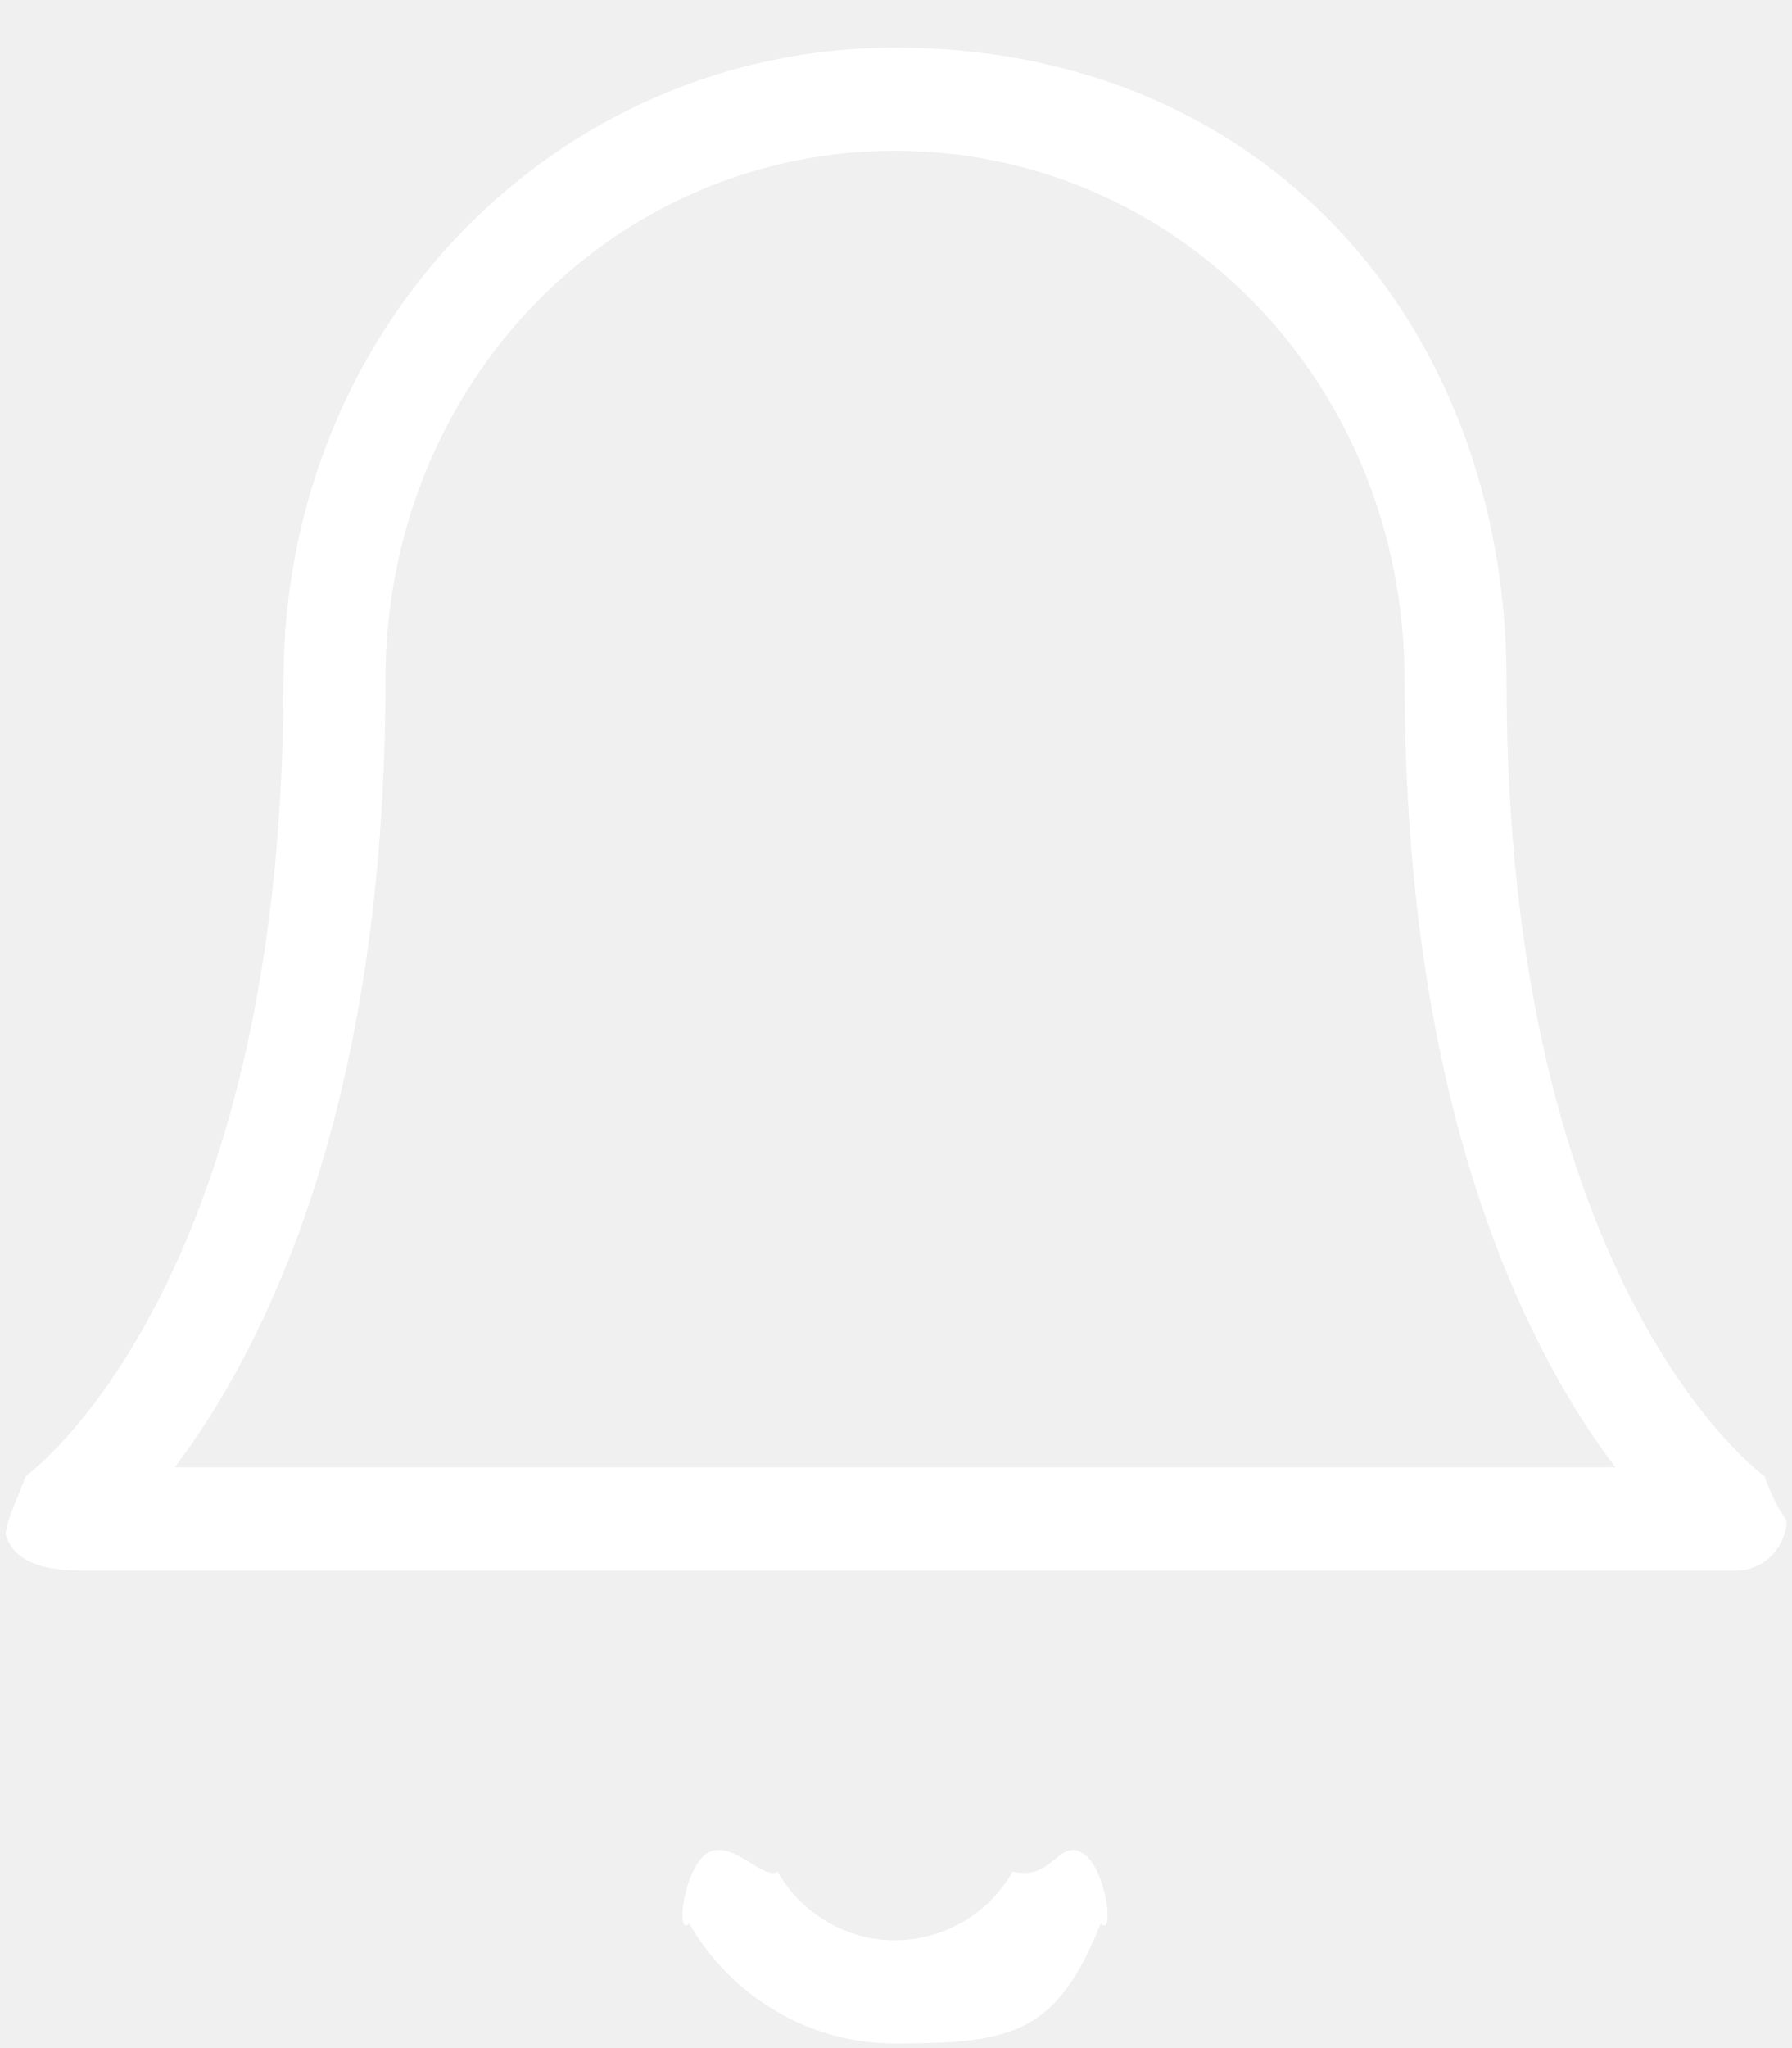
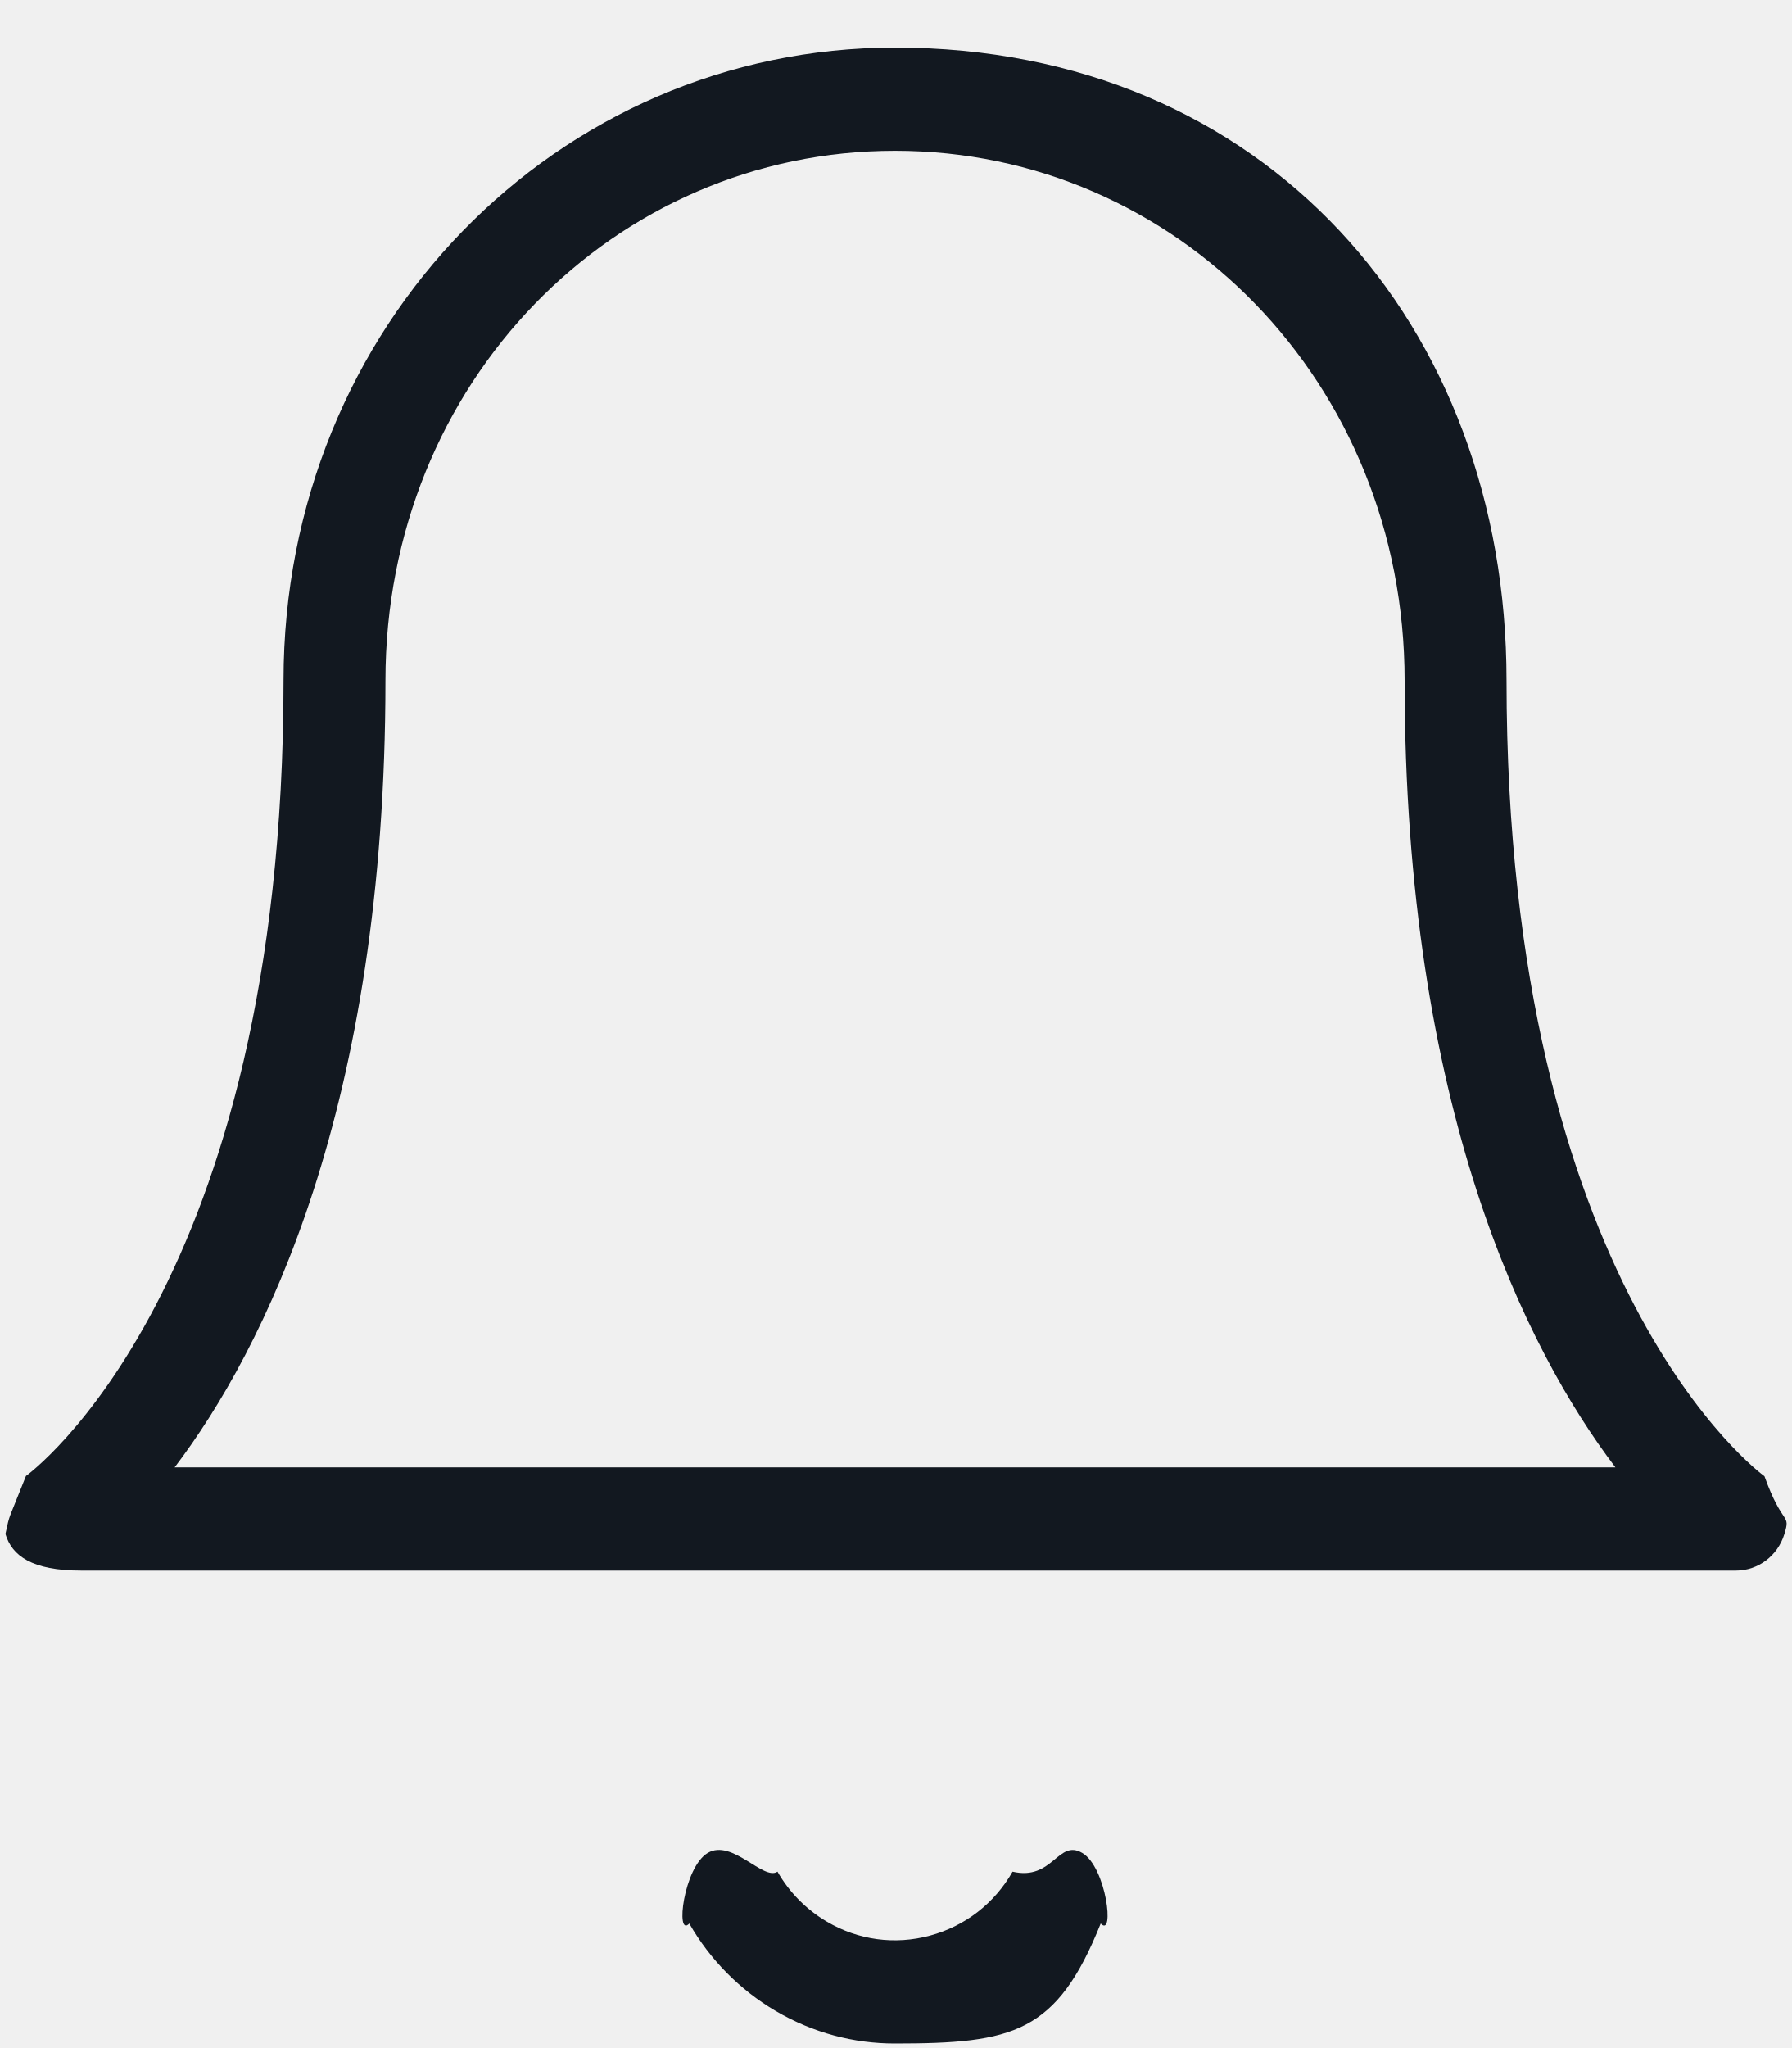
<svg xmlns="http://www.w3.org/2000/svg" width="35" height="40" viewBox="0 0 35 40" fill="none">
  <g clip-path="url(#clip0_663_70)">
-     <path fill-rule="evenodd" clip-rule="evenodd" d="M34.858 29.965C34.728 30.387 34.347 30.676 33.911 30.676H1.59C0.62 30.676 0.233 30.385 0.106 29.96C0.2 29.534 0.142 29.75 0.507 28.828C0.55 28.798 5.539 25.163 5.539 13.29C5.539 6.357 10.898 0.929 17.485 0.929C24.72 0.929 29.431 6.357 29.431 13.29C29.431 25.163 34.42 28.798 34.47 28.833C34.828 29.83 34.988 29.544 34.858 29.965ZM27.44 13.29C27.44 7.468 22.975 2.945 17.485 2.945C11.996 2.945 7.53 7.468 7.53 13.29C7.53 21.649 5.155 26.361 3.412 28.659H31.558C29.815 26.361 27.44 21.649 27.44 13.29ZM13.828 36.189C14.305 35.911 14.913 36.74 15.189 36.556C15.42 36.96 15.754 37.298 16.153 37.532C16.766 37.894 17.482 37.99 18.167 37.805C18.852 37.621 19.426 37.178 19.781 36.556C20.57 36.74 20.667 35.912 21.142 36.19C21.617 36.469 21.779 37.86 21.503 37.569C20.643 39.71 19.8 39.912 17.477 39.912C16.686 39.912 15.886 39.707 15.154 39.277C14.455 38.866 13.871 38.276 13.466 37.569C13.19 37.86 13.352 36.469 13.828 36.189Z" fill="#ffffff" />
+     <path fill-rule="evenodd" clip-rule="evenodd" d="M34.858 29.965C34.728 30.387 34.347 30.676 33.911 30.676H1.59C0.62 30.676 0.233 30.385 0.106 29.96C0.2 29.534 0.142 29.75 0.507 28.828C0.55 28.798 5.539 25.163 5.539 13.29C5.539 6.357 10.898 0.929 17.485 0.929C24.72 0.929 29.431 6.357 29.431 13.29C29.431 25.163 34.42 28.798 34.47 28.833C34.828 29.83 34.988 29.544 34.858 29.965ZM27.44 13.29C27.44 7.468 22.975 2.945 17.485 2.945C11.996 2.945 7.53 7.468 7.53 13.29C7.53 21.649 5.155 26.361 3.412 28.659H31.558C29.815 26.361 27.44 21.649 27.44 13.29ZM13.828 36.189C14.305 35.911 14.913 36.74 15.189 36.556C15.42 36.96 15.754 37.298 16.153 37.532C16.766 37.894 17.482 37.99 18.167 37.805C18.852 37.621 19.426 37.178 19.781 36.556C20.57 36.74 20.667 35.912 21.142 36.19C21.617 36.469 21.779 37.86 21.503 37.569C20.643 39.71 19.8 39.912 17.477 39.912C16.686 39.912 15.886 39.707 15.154 39.277C14.455 38.866 13.871 38.276 13.466 37.569C13.19 37.86 13.352 36.469 13.828 36.189Z" fill="#121820" />
  </g>
  <defs>
    <clipPath id="clip0_663_70">
      <rect width="35" height="40" fill="white" />
    </clipPath>
  </defs>
</svg>
